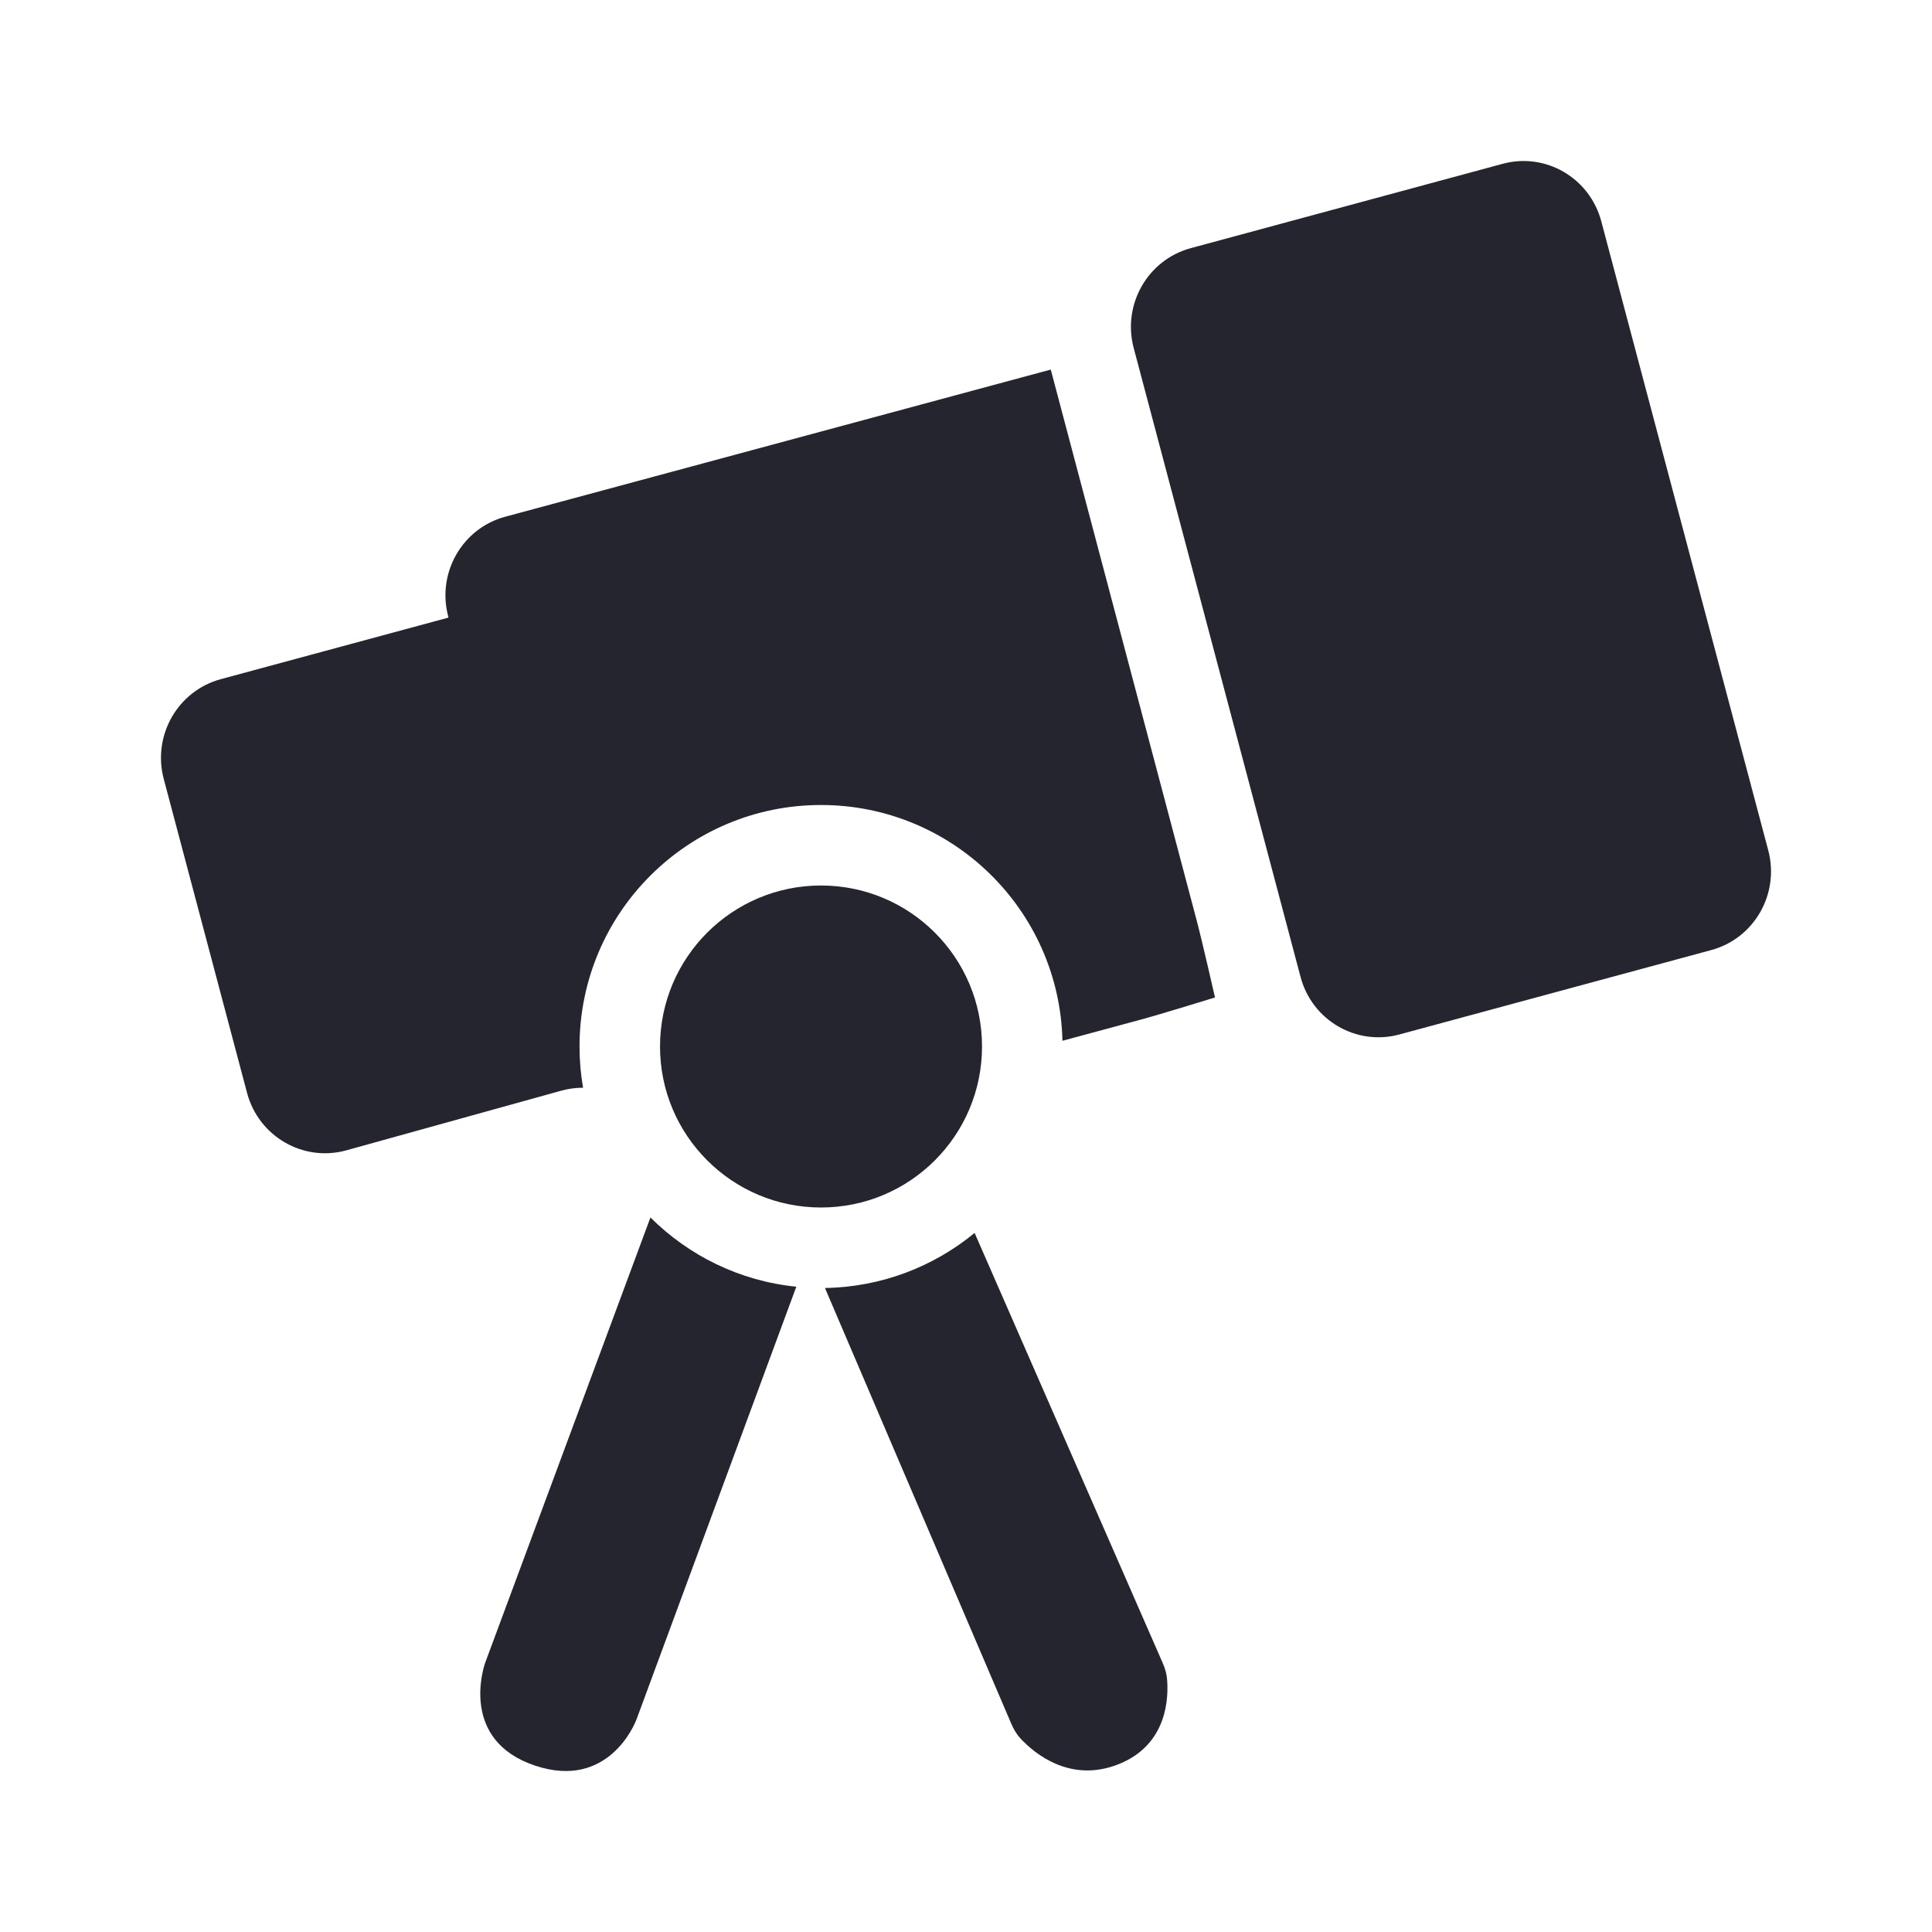
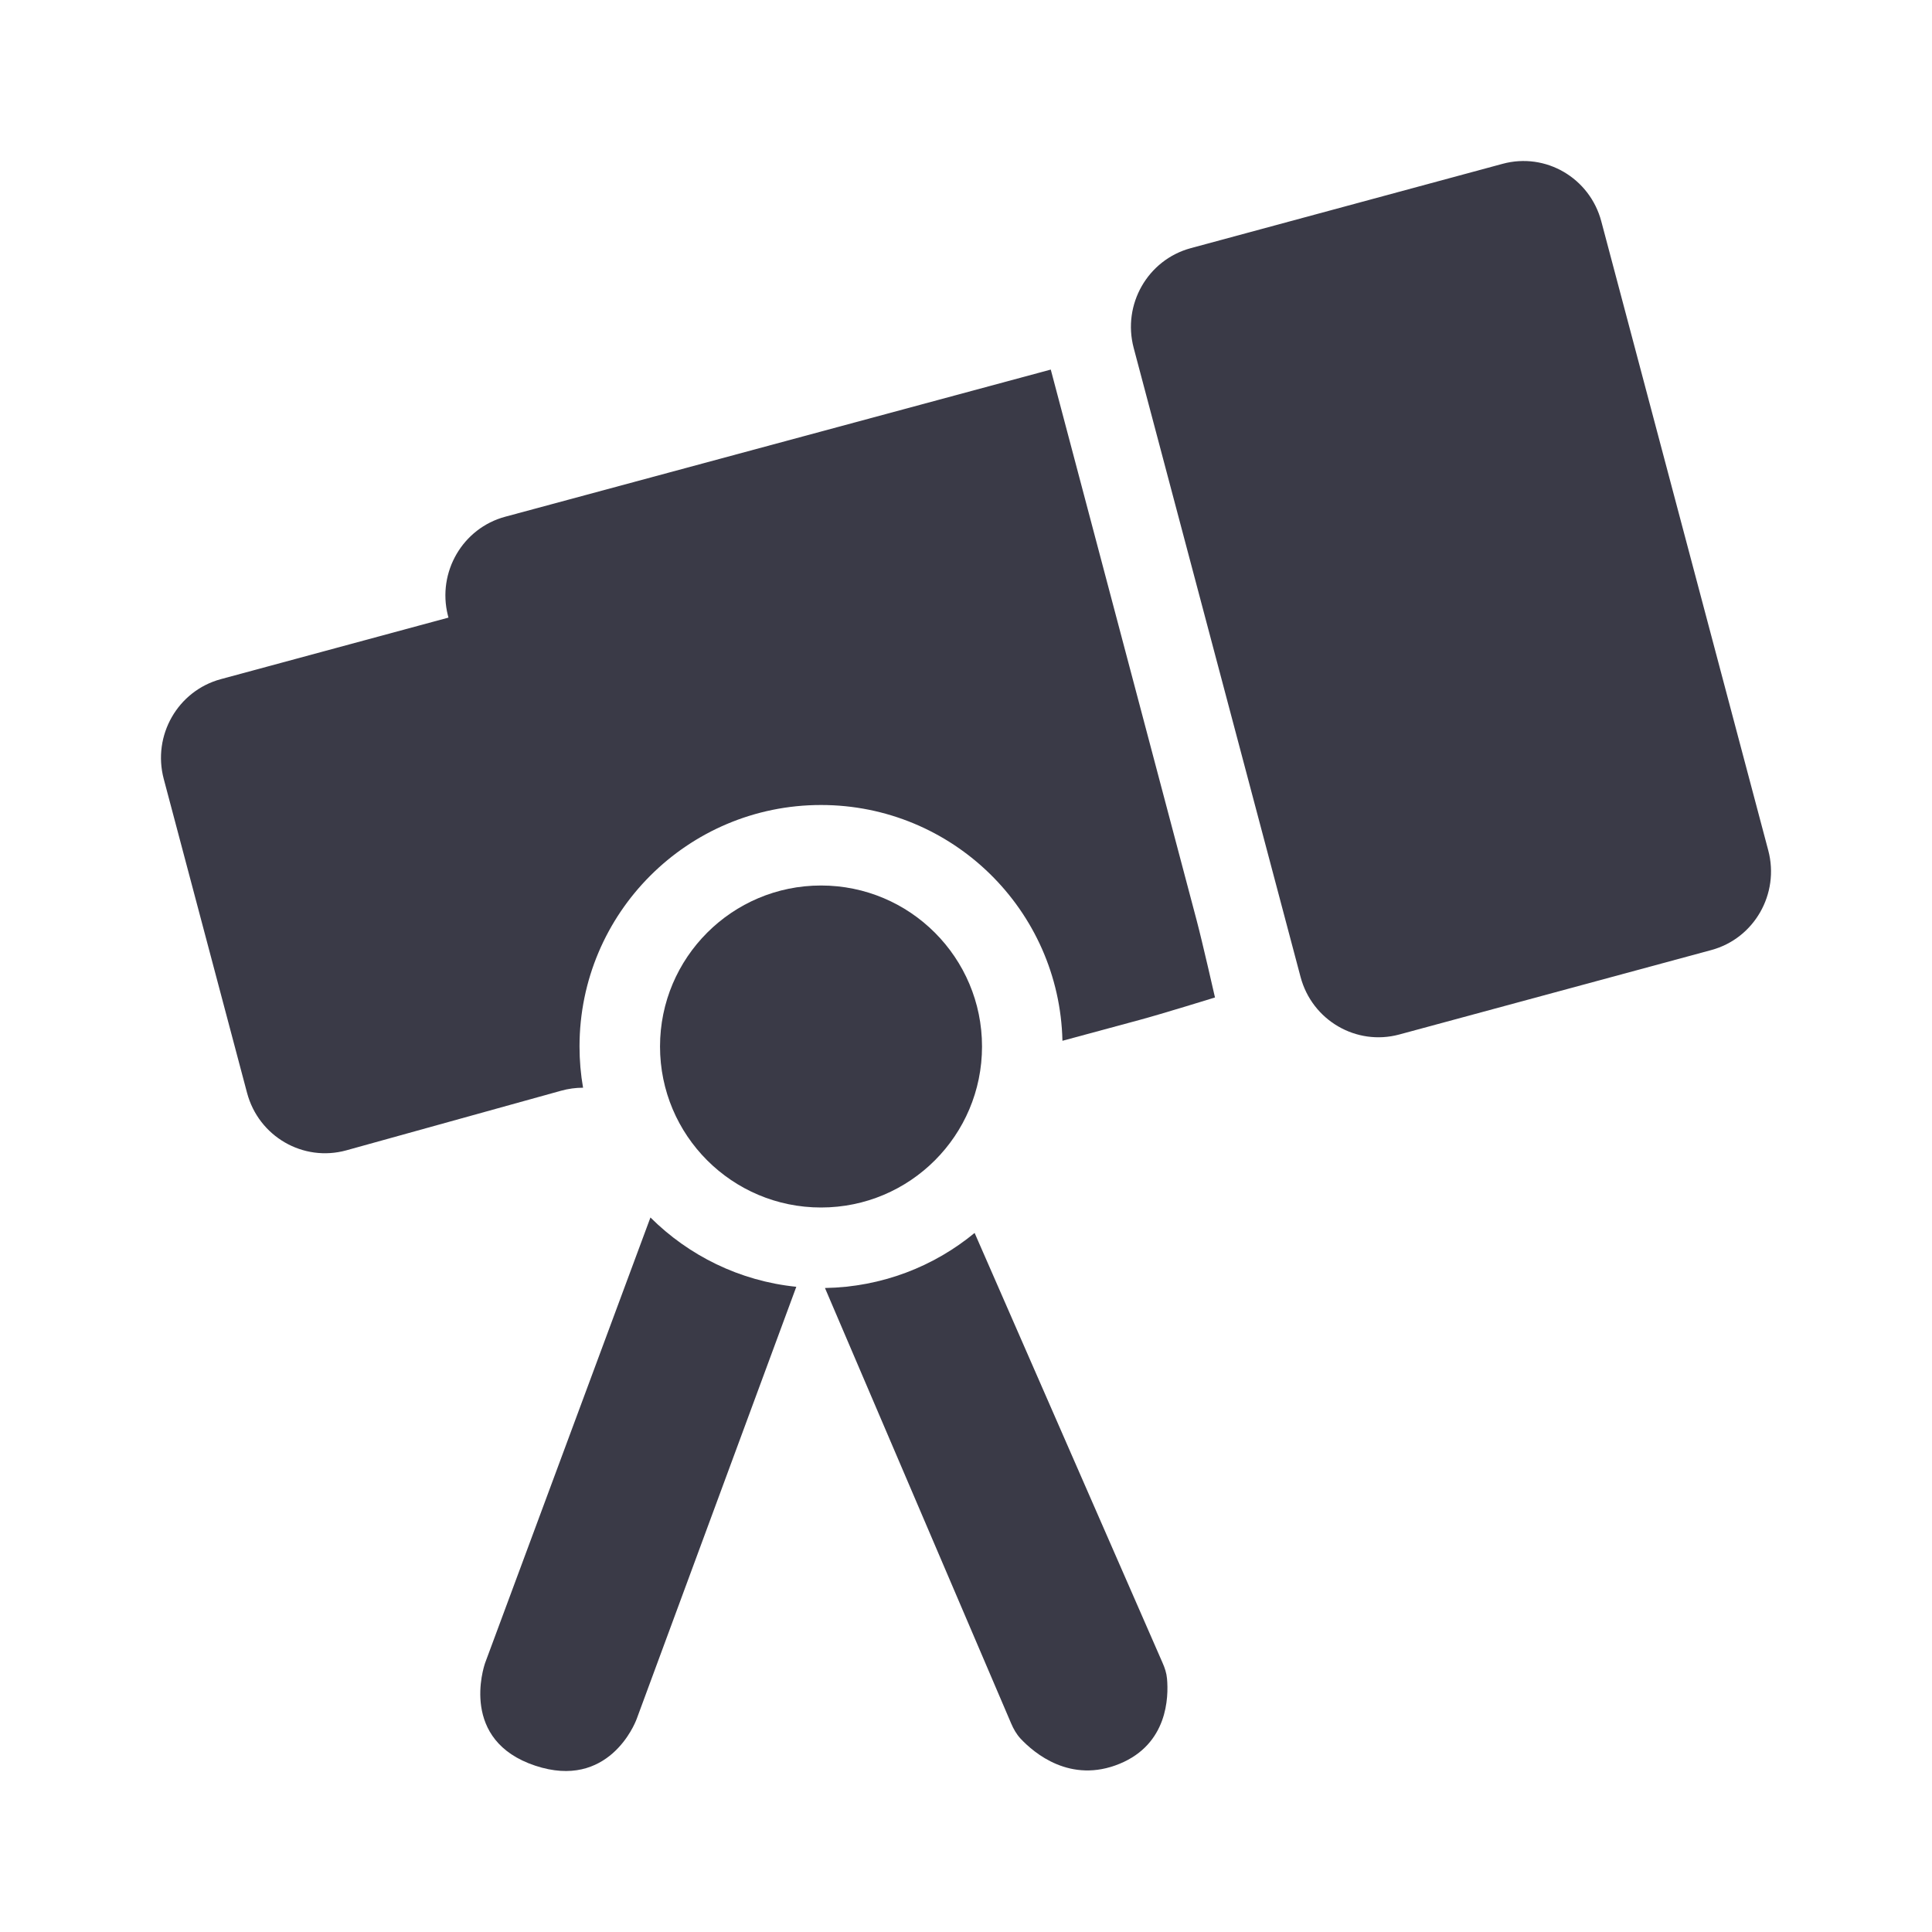
<svg xmlns="http://www.w3.org/2000/svg" width="24" height="24" viewBox="0 0 24 24" fill="none">
-   <path fill-rule="evenodd" clip-rule="evenodd" d="M14.083 4.322C13.94 3.782 14.257 3.228 14.791 3.083L18.666 2.035C19.2 1.89 19.749 2.21 19.892 2.75L21.966 10.564C22.109 11.103 21.792 11.658 21.258 11.802L17.382 12.851C16.848 12.995 16.299 12.675 16.156 12.136L14.083 4.322ZM2.034 9.676C1.891 9.136 2.208 8.582 2.742 8.437L5.571 7.672L5.564 7.642C5.43 7.106 5.748 6.561 6.276 6.419L13.053 4.591L14.865 11.432C14.937 11.704 15.093 12.391 15.093 12.391C15.093 12.391 14.421 12.599 14.157 12.67L13.198 12.929C13.161 11.305 11.832 10 10.199 10C8.542 10 7.199 11.343 7.199 13C7.199 13.175 7.214 13.346 7.243 13.512C7.153 13.512 7.061 13.524 6.968 13.55L4.302 14.29C3.766 14.438 3.213 14.118 3.069 13.576L2.034 9.676ZM8.08 15.124L6.028 20.653L6.026 20.659C6.006 20.716 5.71 21.621 6.649 21.934C7.558 22.236 7.888 21.41 7.905 21.363L7.907 21.359L9.892 15.984C9.187 15.913 8.555 15.597 8.08 15.124ZM10.248 16L12.56 21.407C12.589 21.476 12.626 21.541 12.677 21.596C12.845 21.777 13.297 22.162 13.909 21.91C14.505 21.664 14.518 21.086 14.497 20.852C14.491 20.784 14.47 20.72 14.443 20.657L12.107 15.316C11.6 15.733 10.954 15.988 10.248 16ZM12.199 13C12.199 14.105 11.304 15 10.199 15C9.095 15 8.199 14.105 8.199 13C8.199 11.895 9.095 11 10.199 11C11.304 11 12.199 11.895 12.199 13Z" fill="#24252E" />
+   <path d="M14.083 4.322C13.94 3.782 14.257 3.228 14.791 3.083L18.666 2.035C19.2 1.89 19.749 2.21 19.892 2.75L21.966 10.564C22.109 11.103 21.792 11.658 21.258 11.802L17.382 12.851C16.848 12.995 16.299 12.675 16.156 12.136L14.083 4.322Z" fill="#3A3A47" />
+   <path d="M2.034 9.676C1.891 9.136 2.208 8.582 2.742 8.437L5.571 7.672L5.563 7.642C5.43 7.106 5.748 6.561 6.276 6.419L13.053 4.591L14.865 11.432C14.937 11.704 15.093 12.391 15.093 12.391C15.093 12.391 14.421 12.599 14.156 12.67L13.198 12.929C13.161 11.305 11.832 10 10.199 10C8.542 10 7.199 11.343 7.199 13C7.199 13.175 7.214 13.346 7.243 13.512C7.153 13.512 7.061 13.524 6.968 13.55L4.302 14.29C3.766 14.438 3.213 14.118 3.069 13.576L2.034 9.676Z" fill="#3A3A47" />
+   <path d="M8.08 15.124L6.028 20.653L6.026 20.659C6.006 20.716 5.71 21.622 6.649 21.934C7.558 22.236 7.888 21.41 7.905 21.363L7.907 21.359L9.892 15.985C9.187 15.913 8.555 15.597 8.08 15.124Z" fill="#3A3A47" />
+   <path d="M10.248 16L12.56 21.407C12.589 21.476 12.626 21.541 12.676 21.596C12.845 21.777 13.297 22.162 13.909 21.91C14.505 21.664 14.518 21.086 14.497 20.852C14.491 20.784 14.47 20.72 14.442 20.657L12.107 15.316C11.6 15.734 10.954 15.988 10.248 16Z" fill="#3A3A47" />
+   <path d="M12.199 13C12.199 14.105 11.304 15 10.199 15C9.095 15 8.199 14.105 8.199 13C8.199 11.896 9.095 11 10.199 11C11.304 11 12.199 11.896 12.199 13Z" fill="#3A3A47" />
</svg>
